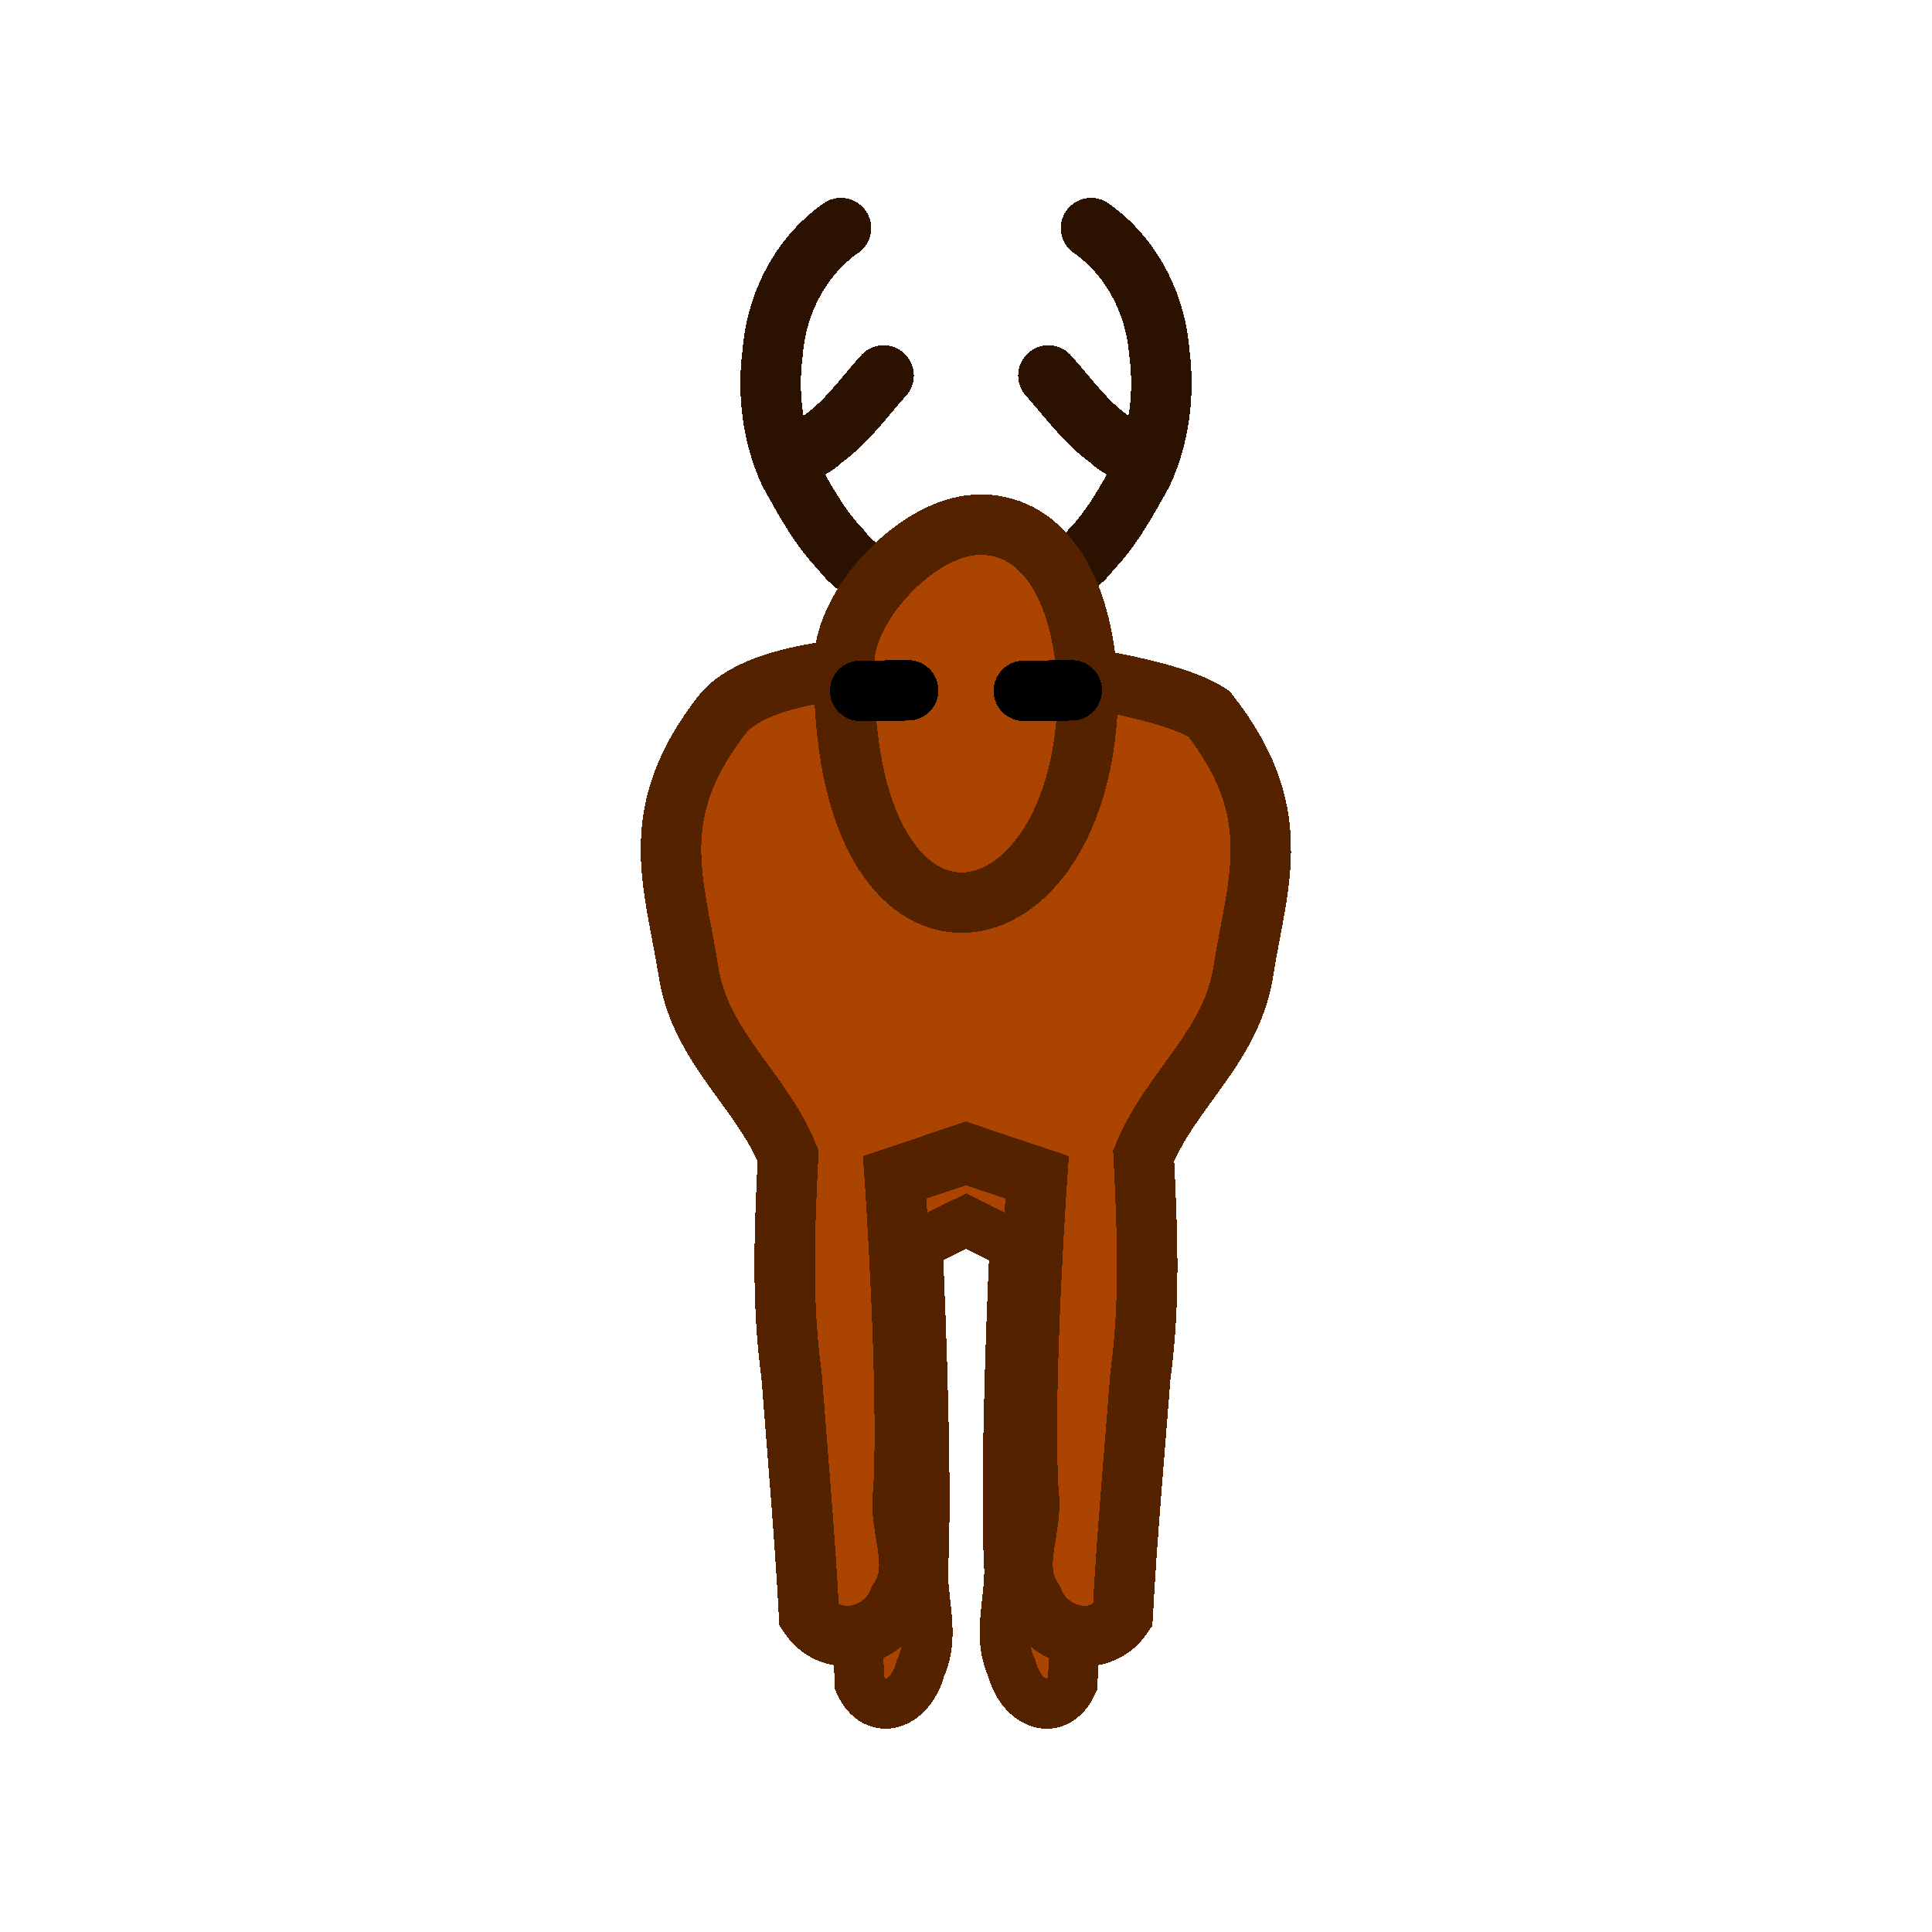
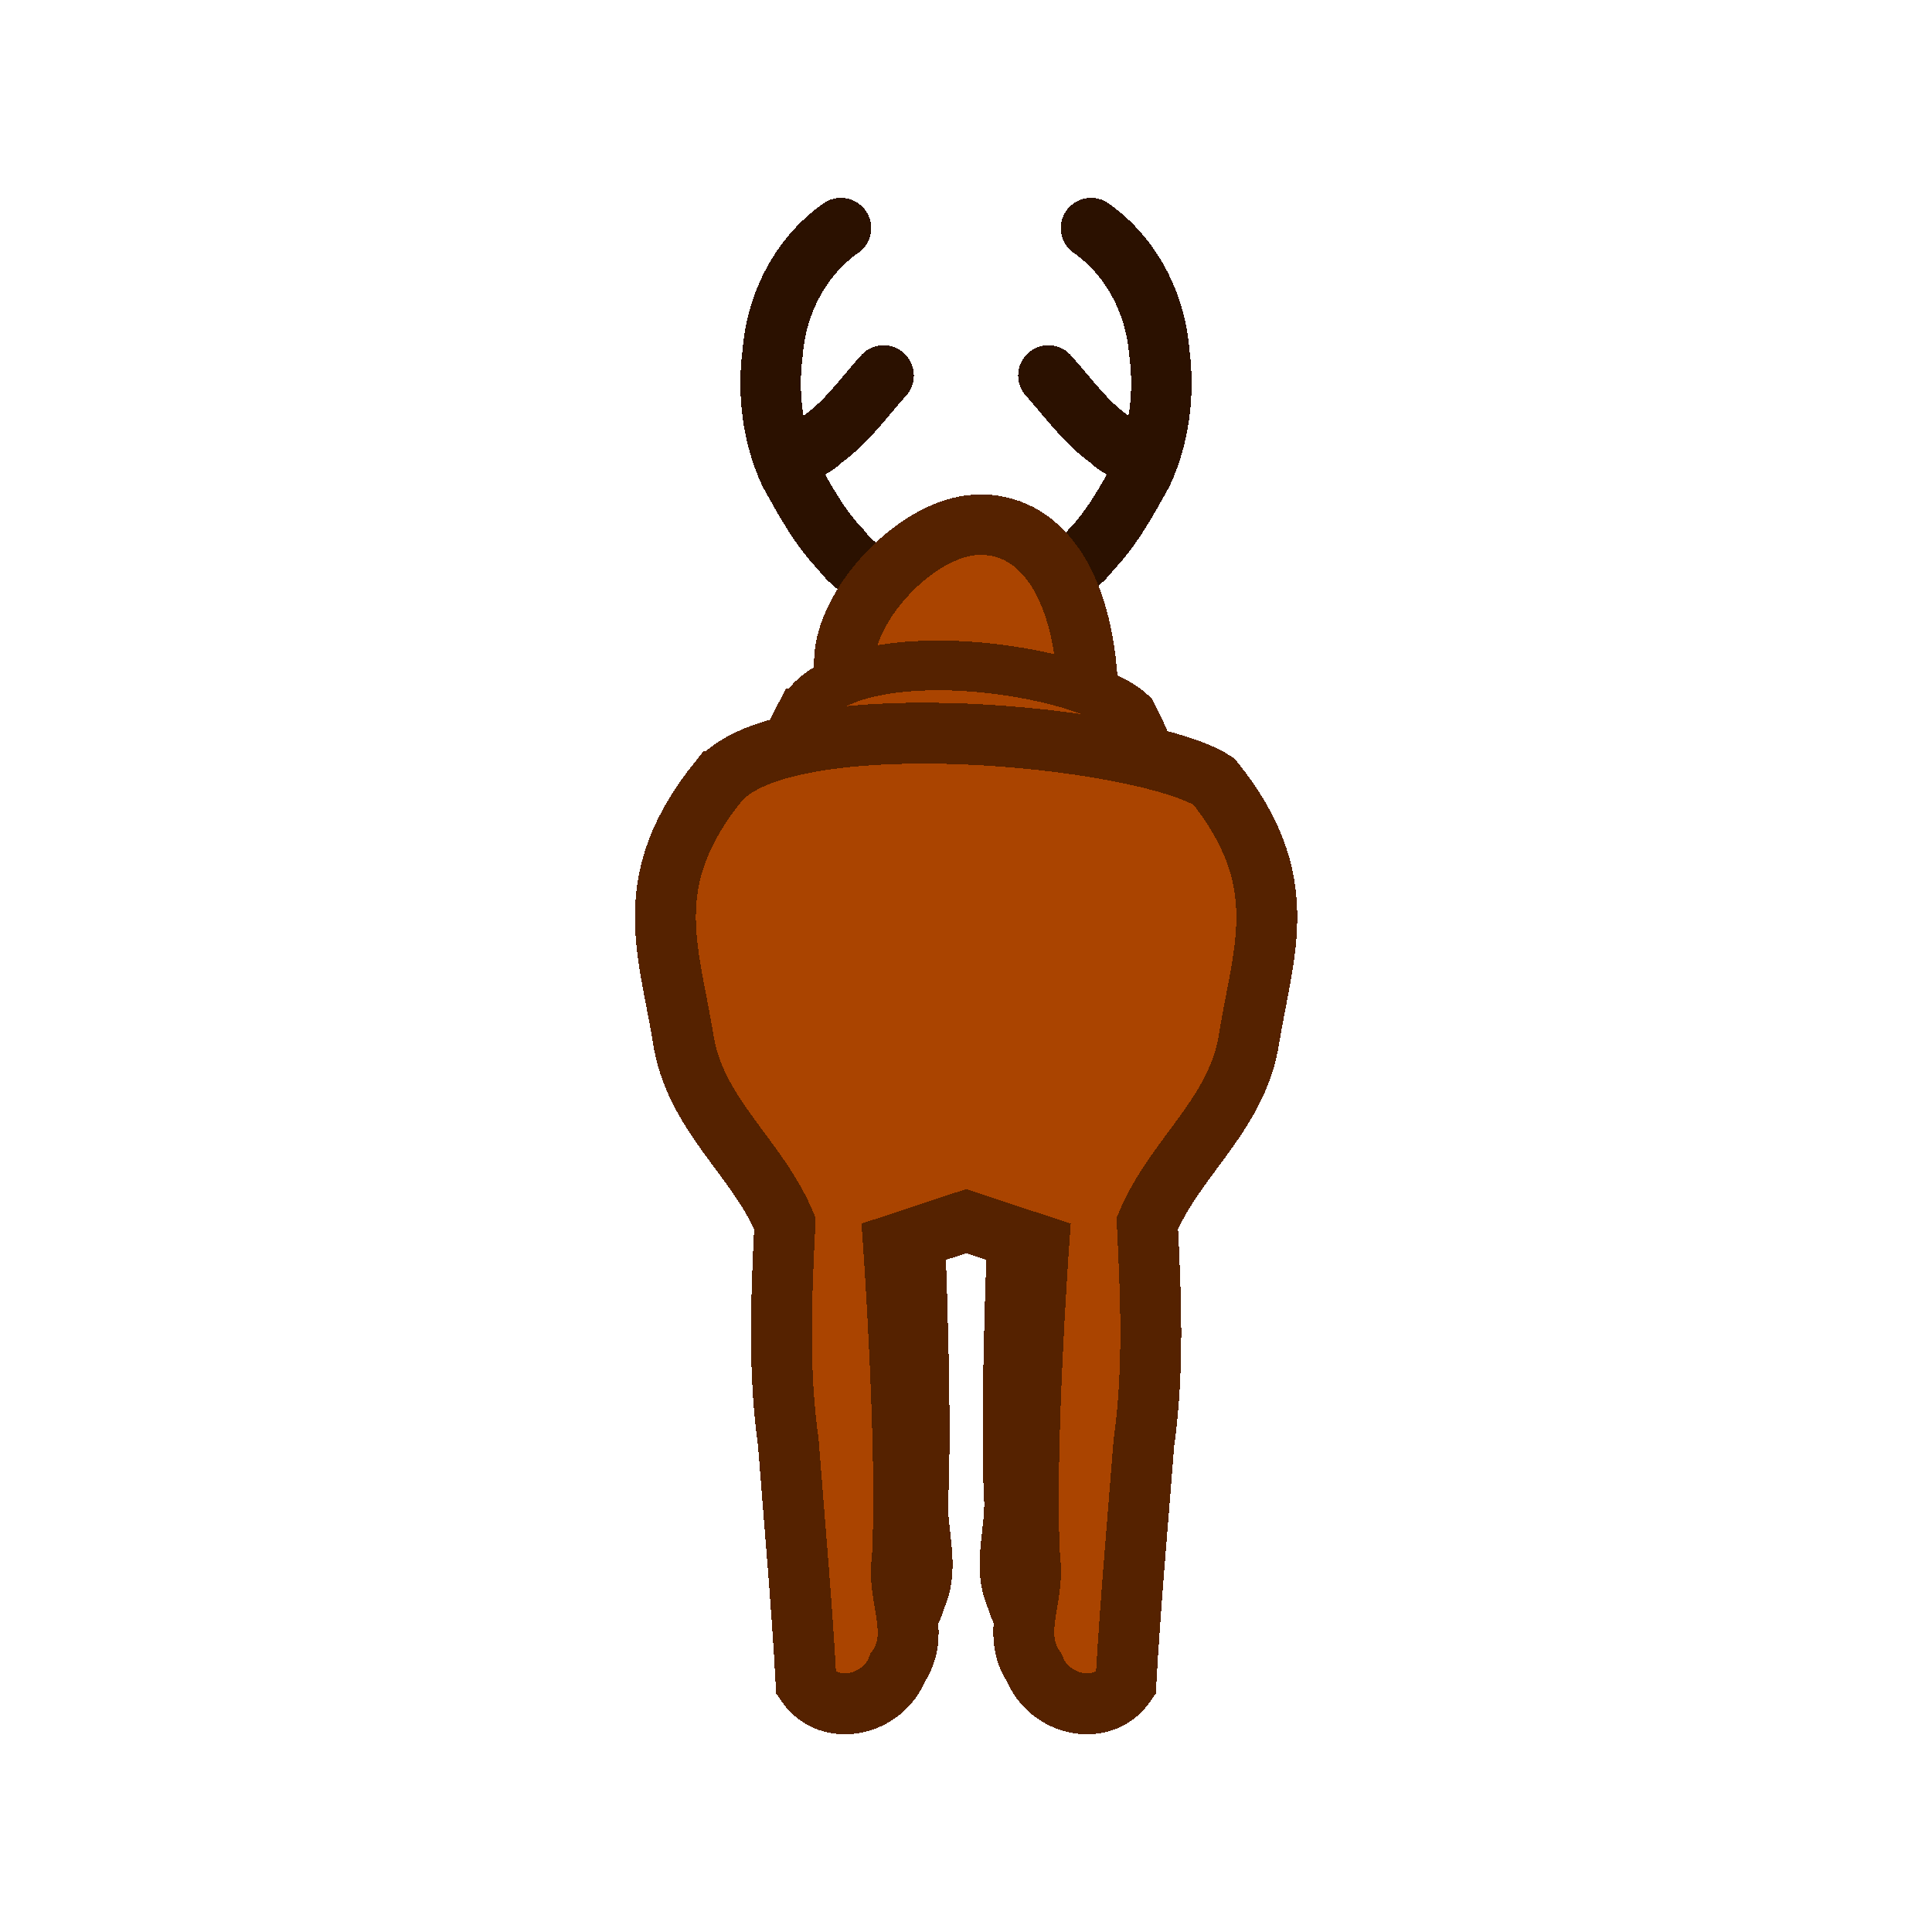
- <svg xmlns="http://www.w3.org/2000/svg" width="32" height="32" viewBox="0 0 8.467 8.467" version="1.1" id="svg8" style="shape-rendering:crispEdges">
+ <svg xmlns="http://www.w3.org/2000/svg" width="32" height="32" viewBox="0 0 8.467 8.467" version="1.1" id="svg8" shape-rendering="crispEdges">
  <defs id="defs2" />
  <g id="layer1" transform="translate(0,-288.5333)">
    <g id="g5206" transform="translate(1.750502,-0.5291666)">
      <path style="fill:none;fill-rule:evenodd;stroke:#2b1100;stroke-width:0.265;stroke-linecap:round;stroke-linejoin:round;stroke-miterlimit:4;stroke-dasharray:none;stroke-opacity:1" d="m 2.122,290.708 c -0.088,0.098 -0.164,0.207 -0.273,0.283 -0.028,0.035 -0.13,0.065 -0.118,0.114 m 0.204,-1.043 c -0.177,0.124 -0.282,0.33 -0.299,0.543 -0.024,0.178 -0.002,0.365 0.073,0.528 0.067,0.121 0.133,0.243 0.23,0.343 0.084,0.115 0.228,0.145 0.351,0.198 0.058,0.012 0.141,0.039 0.193,0.018" id="path891" />
      <path id="path886" d="m 2.844,290.708 c 0.088,0.098 0.164,0.207 0.273,0.283 0.028,0.035 0.13,0.065 0.118,0.114 m -0.204,-1.043 c 0.177,0.124 0.282,0.33 0.299,0.543 0.024,0.178 0.002,0.365 -0.073,0.528 -0.067,0.121 -0.133,0.243 -0.23,0.343 -0.084,0.115 -0.228,0.145 -0.351,0.198 -0.058,0.012 -0.141,0.039 -0.193,0.018" style="fill:none;fill-rule:evenodd;stroke:#2b1100;stroke-width:0.265;stroke-linecap:round;stroke-linejoin:round;stroke-miterlimit:4;stroke-dasharray:none;stroke-opacity:1" />
    </g>
-     <path style="fill:#aa4400;fill-opacity:1;fill-rule:evenodd;stroke:#552200;stroke-width:0.218px;stroke-linecap:butt;stroke-linejoin:miter;stroke-opacity:1" d="m 3.51,291.958 c -0.23,0.432 -0.147,0.728 -0.103,1.121 0.033,0.337 0.216,0.523 0.298,0.816 -0.011,0.321 -0.02,0.643 0.01,0.962 0.018,0.351 0.039,0.703 0.052,1.054 0.071,0.155 0.226,0.093 0.267,-0.067 0.071,-0.151 -0.002,-0.314 0.014,-0.473 0.018,-0.459 -0.026,-1.381 -0.026,-1.381 l 0.212,-0.105 0.212,0.105 c 0,0 -0.044,0.921 -0.026,1.381 0.016,0.159 -0.057,0.322 0.014,0.473 0.041,0.16 0.196,0.222 0.267,0.067 0.013,-0.352 0.034,-0.703 0.053,-1.054 0.03,-0.319 0.021,-0.641 0.01,-0.962 0.082,-0.294 0.265,-0.48 0.298,-0.816 0.043,-0.393 0.127,-0.689 -0.103,-1.121 -0.205,-0.2 -1.248,-0.354 -1.447,0 z" id="path5212" />
-     <path id="path6910" d="m 3.168,291.661 c -0.339,0.432 -0.216,0.728 -0.152,1.121 0.048,0.337 0.318,0.523 0.438,0.816 -0.016,0.321 -0.029,0.643 0.015,0.962 0.027,0.351 0.058,0.703 0.077,1.054 0.104,0.155 0.333,0.093 0.393,-0.067 0.104,-0.151 -0.004,-0.314 0.02,-0.473 0.026,-0.459 -0.038,-1.381 -0.038,-1.381 l 0.312,-0.105 0.312,0.105 c 0,0 -0.065,0.921 -0.038,1.381 0.024,0.159 -0.083,0.322 0.021,0.473 0.06,0.16 0.288,0.222 0.392,0.067 0.019,-0.352 0.051,-0.703 0.078,-1.054 0.044,-0.319 0.03,-0.641 0.014,-0.962 0.12,-0.294 0.39,-0.48 0.438,-0.816 0.064,-0.393 0.187,-0.689 -0.152,-1.121 -0.302,-0.2 -1.836,-0.354 -2.13,0 z" style="fill:#aa4400;fill-opacity:1;fill-rule:evenodd;stroke:#552200;stroke-width:0.265px;stroke-linecap:butt;stroke-linejoin:miter;stroke-opacity:1" />
    <path style="fill:#aa4400;fill-opacity:1;fill-rule:evenodd;stroke:#552200;stroke-width:0.265px;stroke-linecap:butt;stroke-linejoin:miter;stroke-opacity:1" d="m 4.282,290.833 c -0.266,0.011 -0.578,0.351 -0.582,0.597 -0.026,1.477 1.059,1.304 1.068,0.129 -0.02,-0.486 -0.22,-0.737 -0.486,-0.726 z" id="path5188" />
-     <g id="g5210" transform="translate(-0.7149806,-0.5291666)">
-       <path style="fill:none;fill-rule:evenodd;stroke:#000000;stroke-width:0.265px;stroke-linecap:round;stroke-linejoin:round;stroke-opacity:1" d="m 5.202,292.09 0.21,-0.002" id="path5200" />
-       <path id="path5202" d="m 4.485,292.09 0.21,-0.002" style="fill:none;fill-rule:evenodd;stroke:#000000;stroke-width:0.265px;stroke-linecap:round;stroke-linejoin:round;stroke-opacity:1" />
-     </g>
+     <path id="path6910" d="m 3.51,291.661 c -0.23,0.432 -0.147,0.728 -0.103,1.121 0.033,0.337 0.216,0.523 0.298,0.816 -0.011,0.321 -0.02,0.643 0.01,0.962 0.018,0.351 0.039,0.703 0.052,1.054 0.071,0.155 0.226,0.093 0.267,-0.067 0.071,-0.151 -0.002,-0.314 0.014,-0.473 0.018,-0.459 -0.026,-1.381 -0.026,-1.381 l 0.212,-0.105 0.212,0.105 c 0,0 -0.044,0.921 -0.026,1.381 0.016,0.159 -0.057,0.322 0.014,0.473 0.041,0.16 0.196,0.222 0.267,0.067 0.013,-0.352 0.034,-0.703 0.053,-1.054 0.03,-0.319 0.021,-0.641 0.01,-0.962 0.082,-0.294 0.265,-0.48 0.298,-0.816 0.043,-0.393 0.127,-0.689 -0.103,-1.121 -0.205,-0.2 -1.248,-0.354 -1.447,0 z" style="fill:#aa4400;fill-opacity:1;fill-rule:evenodd;stroke:#552200;stroke-width:0.218px;stroke-linecap:butt;stroke-linejoin:miter;stroke-opacity:1" />
+     <path style="fill:#aa4400;fill-opacity:1;fill-rule:evenodd;stroke:#552200;stroke-width:0.267px;stroke-linecap:butt;stroke-linejoin:miter;stroke-opacity:1" d="m 3.148,291.958 c -0.346,0.432 -0.22,0.728 -0.155,1.121 0.049,0.337 0.324,0.523 0.447,0.816 -0.016,0.321 -0.03,0.643 0.015,0.962 0.027,0.351 0.059,0.703 0.078,1.054 0.106,0.155 0.339,0.093 0.4,-0.067 0.106,-0.151 -0.004,-0.314 0.021,-0.473 0.027,-0.459 -0.038,-1.381 -0.038,-1.381 l 0.318,-0.105 0.318,0.105 c 0,0 -0.066,0.921 -0.039,1.381 0.024,0.159 -0.085,0.322 0.021,0.473 0.061,0.16 0.294,0.222 0.4,0.067 0.02,-0.352 0.052,-0.703 0.079,-1.054 0.045,-0.319 0.031,-0.641 0.015,-0.962 0.123,-0.294 0.398,-0.48 0.447,-0.816 0.065,-0.393 0.191,-0.689 -0.155,-1.121 -0.308,-0.2 -1.872,-0.354 -2.171,0 z" id="path5212" />
  </g>
</svg>
